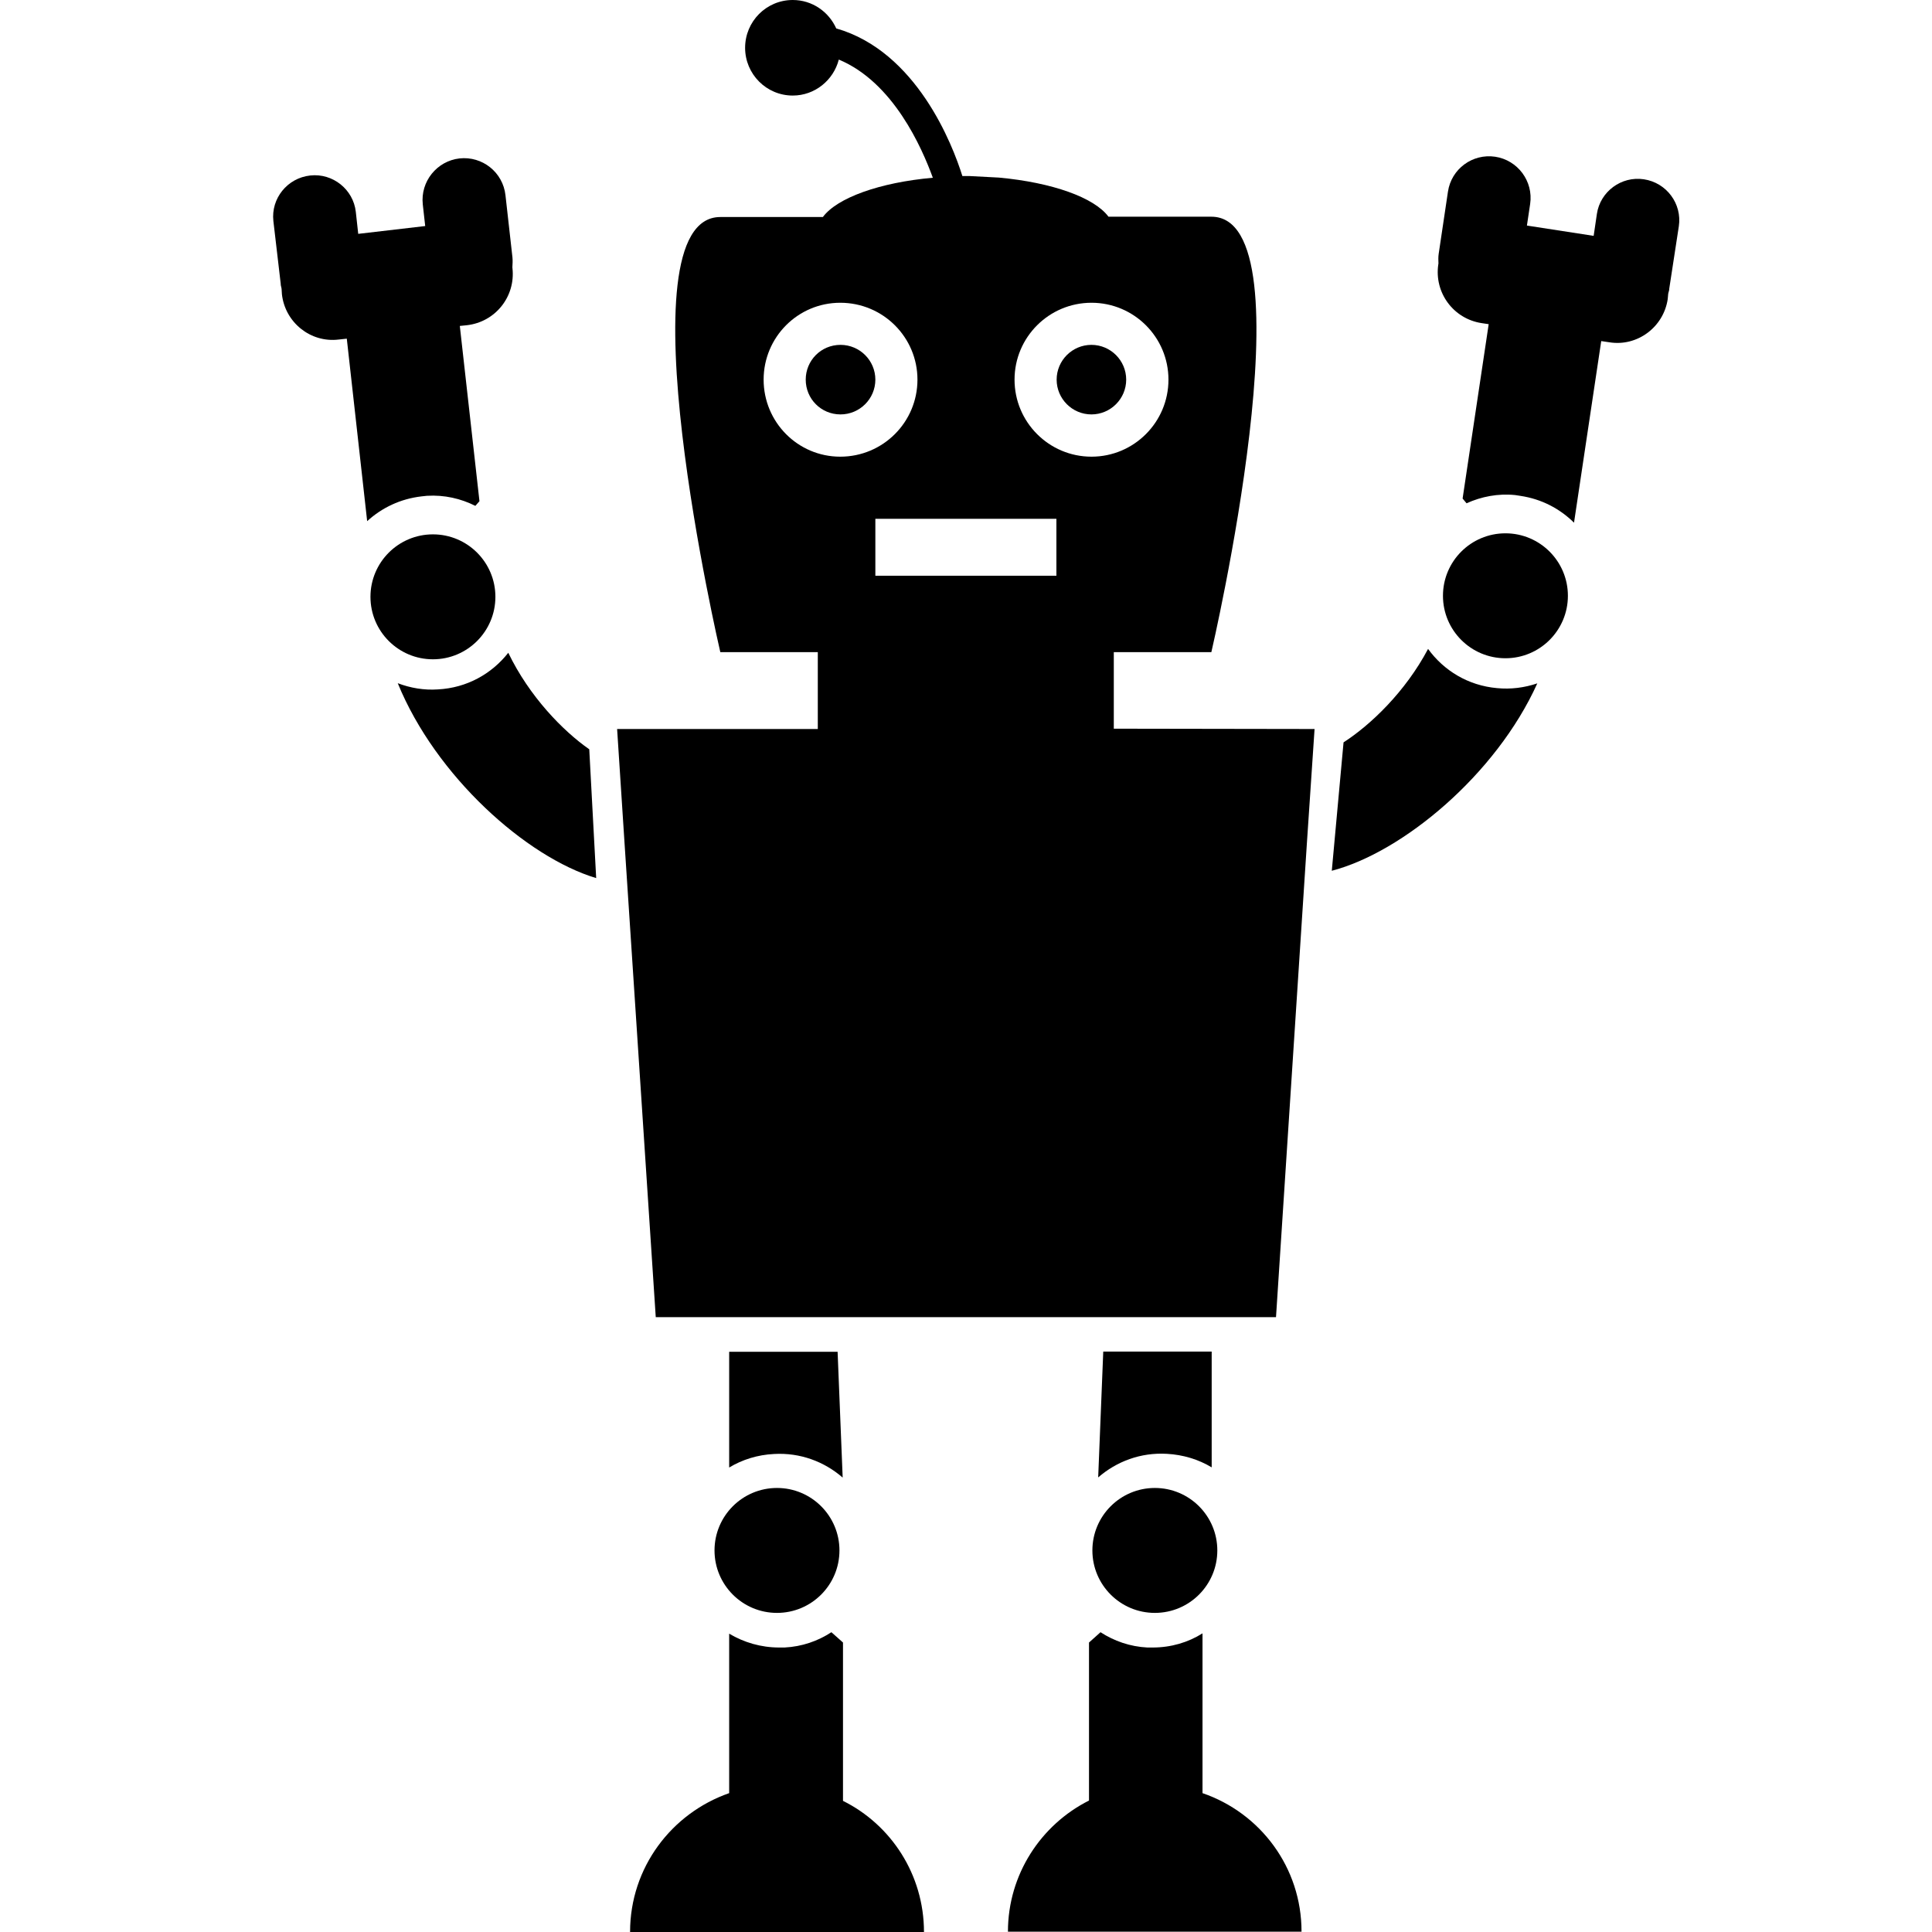
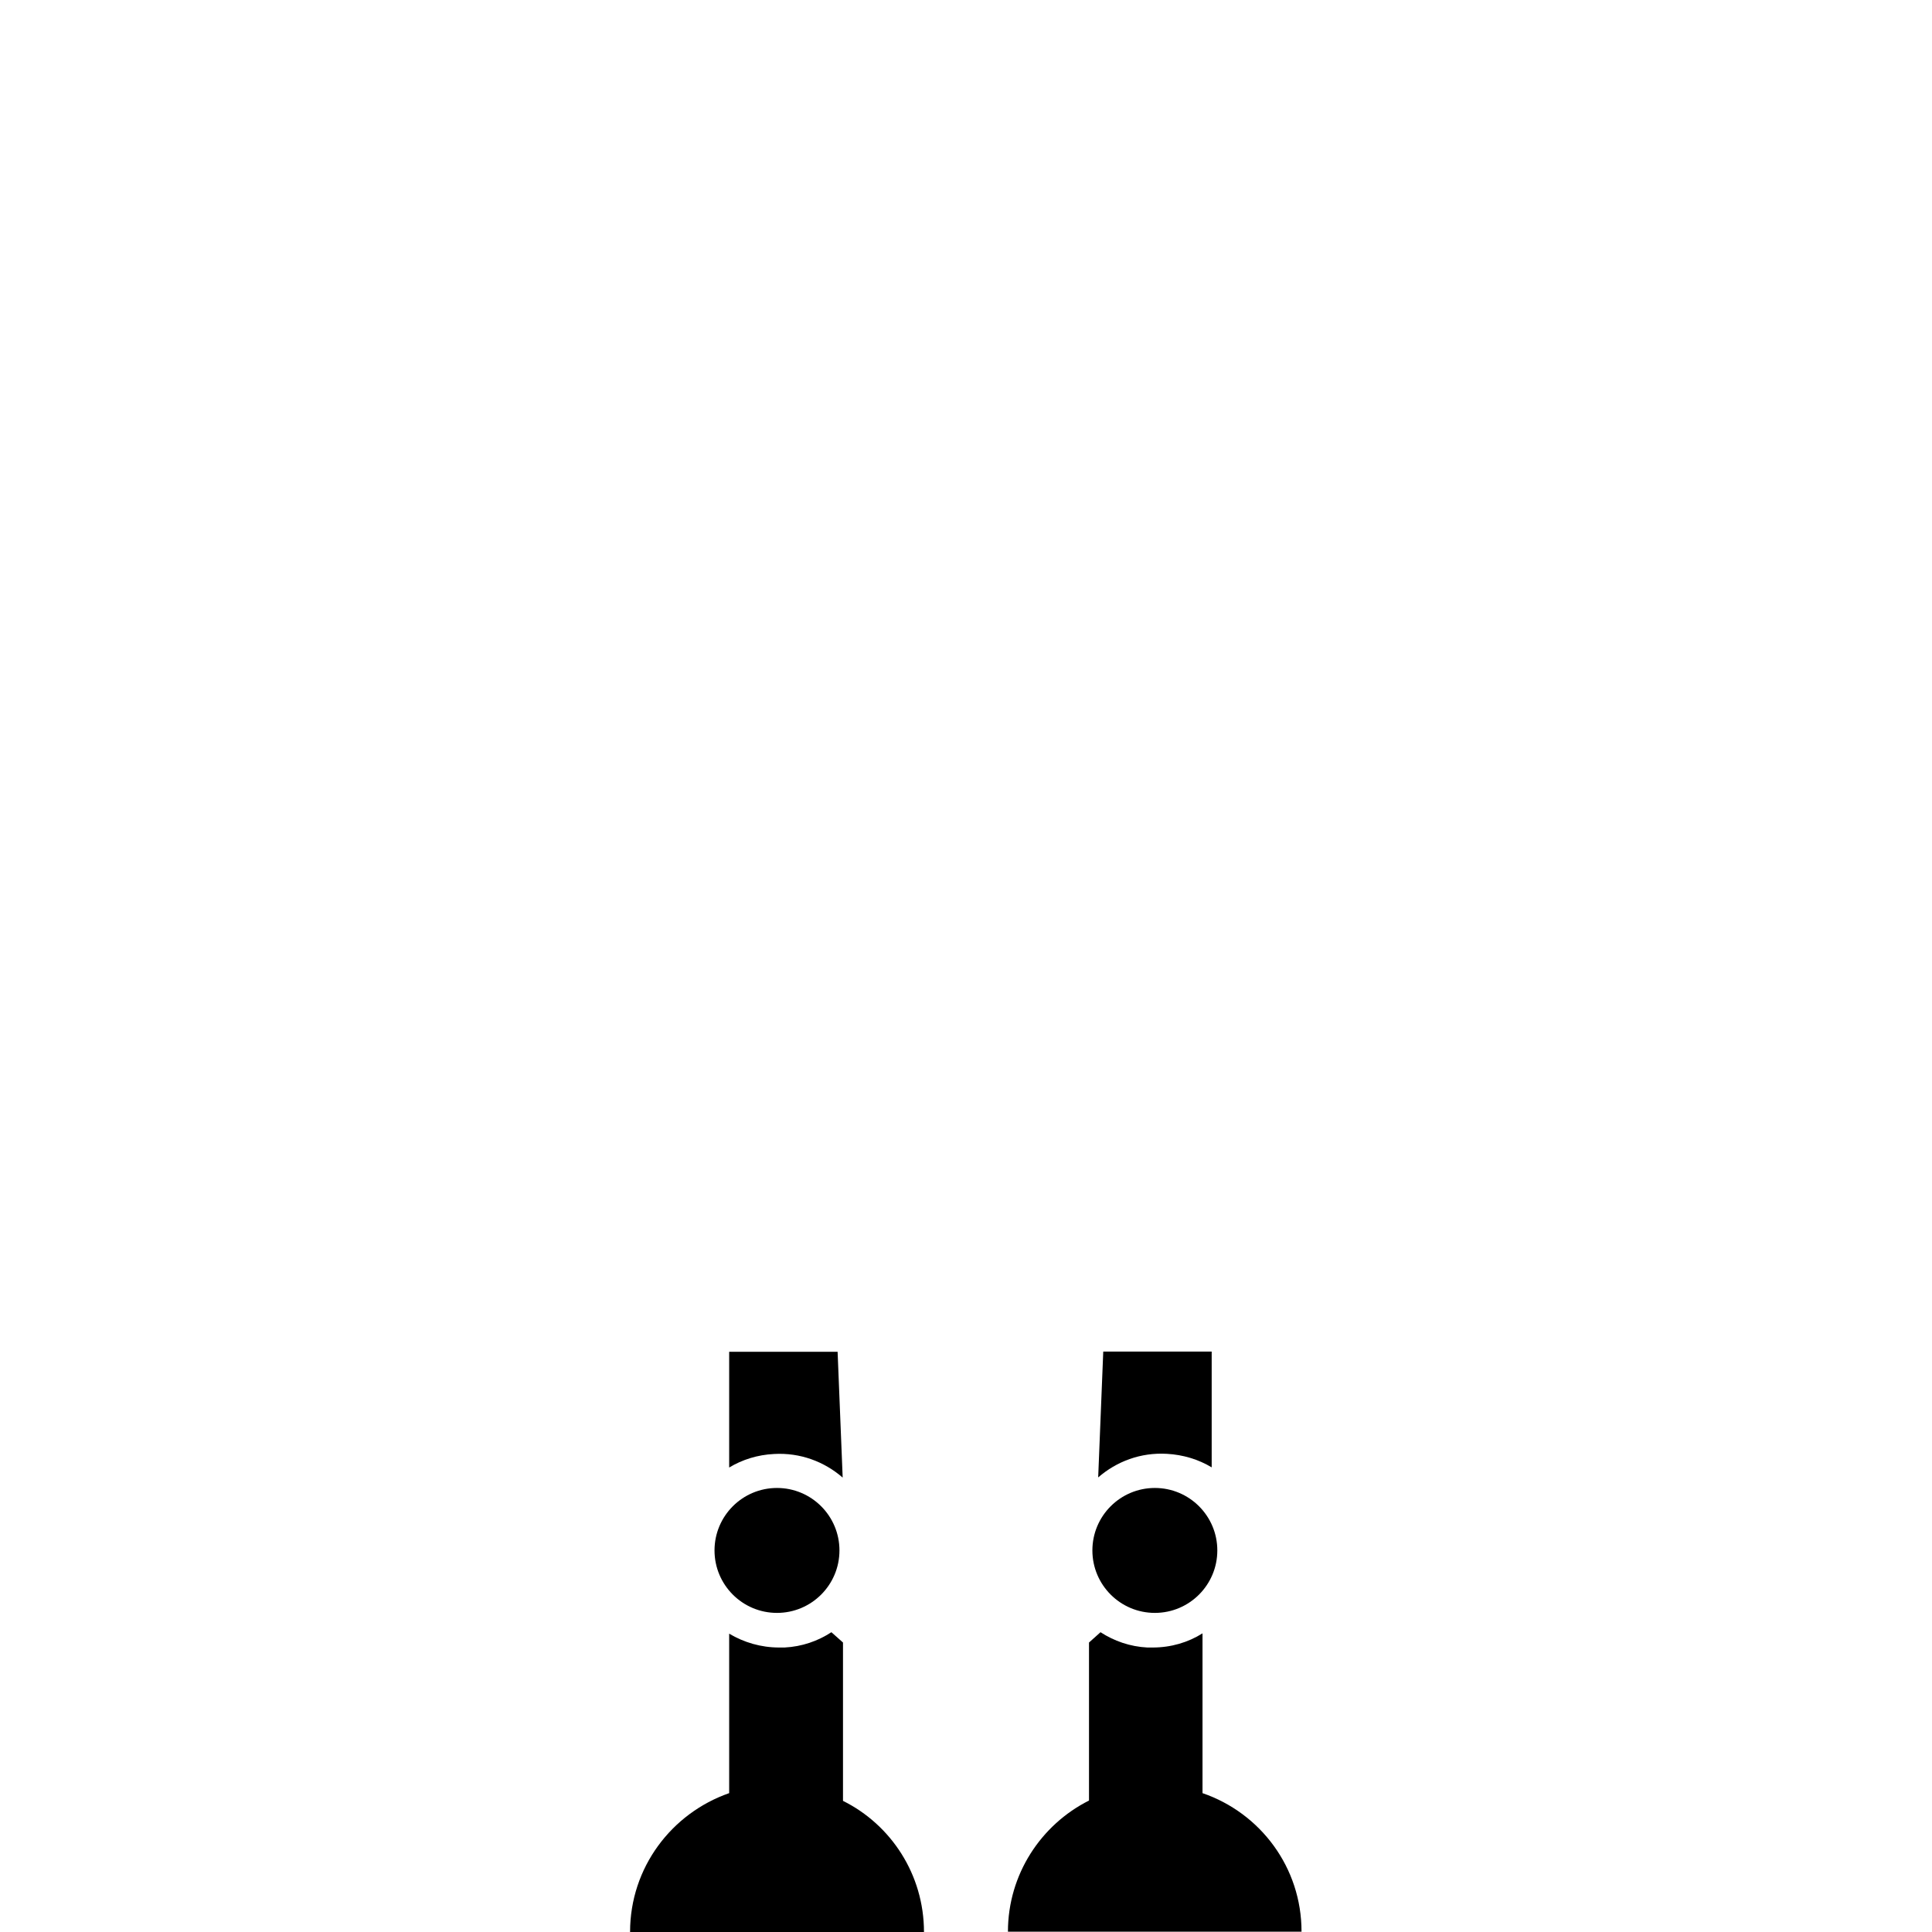
<svg xmlns="http://www.w3.org/2000/svg" version="1.1" id="Layer_1" x="0px" y="0px" width="24px" height="24px" viewBox="0 0 24 24" enable-background="new 0 0 24 24" xml:space="preserve">
  <g>
    <path d="M10.472,22.371v-1.967l-0.144-0.128c-0.168,0.11-0.366,0.179-0.582,0.19c-0.021,0-0.044,0-0.066,0   c-0.227,0-0.439-0.063-0.622-0.172v1.981C8.344,22.524,7.827,23.198,7.827,24h3.651C11.478,23.286,11.068,22.667,10.472,22.371   L10.472,22.371z M10.472,22.371" />
    <path d="M14.938,22.275v-1.985c-0.179,0.113-0.392,0.176-0.619,0.176c-0.022,0-0.048,0-0.066,0   c-0.216-0.011-0.414-0.081-0.582-0.19l-0.143,0.128v1.963c-0.597,0.3-1.007,0.919-1.007,1.629h3.647   C16.169,23.198,15.656,22.521,14.938,22.275L14.938,22.275z M14.938,22.275" />
    <path d="M9.058,16.792v1.438c0.164-0.099,0.355-0.158,0.556-0.168c0.327-0.019,0.626,0.095,0.854,0.293l-0.063-1.563L9.058,16.792z   " />
    <path d="M13.705,16.79l-0.063,1.563c0.228-0.198,0.527-0.312,0.854-0.293c0.2,0.011,0.392,0.069,0.556,0.168v-1.438L13.705,16.79z" />
-     <g>
-       <path d="M10.874,4.716c0,0.238-0.194,0.432-0.433,0.432c-0.242,0-0.432-0.194-0.432-0.432s0.19-0.432,0.432-0.432    C10.68,4.284,10.874,4.478,10.874,4.716L10.874,4.716z M10.874,4.716" />
-       <path d="M13.99,4.716c0,0.238-0.194,0.432-0.432,0.432c-0.238,0-0.432-0.194-0.432-0.432s0.194-0.432,0.432-0.432    C13.796,4.284,13.99,4.478,13.99,4.716L13.99,4.716z M13.99,4.716" />
-       <path d="M13.836,9.052V8.101h1.212c0,0,1.26-5.409,0-5.409h-1.278c-0.176-0.238-0.699-0.425-1.362-0.486l-0.362-0.019    c-0.018,0-0.033,0-0.048,0c-0.014,0-0.029,0-0.043,0c-0.121-0.388-0.568-1.548-1.567-1.834C10.295,0.146,10.09,0,9.848,0    C9.519,0,9.256,0.267,9.256,0.594c0,0.325,0.263,0.593,0.592,0.593c0.275,0,0.506-0.191,0.572-0.447    c0.677,0.282,1.032,1.095,1.168,1.468c-0.663,0.059-1.19,0.25-1.366,0.488H8.948c-1.26,0,0,5.405,0,5.405h1.211v0.955H7.666    l0.092,1.414l0.388,5.892h0.912h1.41h3.058h1.413h0.912l0.384-5.892l0.095-1.414L13.836,9.052z M10.438,5.673    c-0.527,0-0.952-0.429-0.952-0.957c0-0.527,0.425-0.955,0.952-0.955c0.531,0,0.959,0.428,0.959,0.955    C11.397,5.244,10.969,5.673,10.438,5.673z M13.123,7.152h-2.249V6.445h1.124h1.125V7.152z M12.603,4.716    c0-0.527,0.428-0.955,0.956-0.955s0.956,0.428,0.956,0.955c0,0.528-0.428,0.957-0.956,0.957S12.603,5.244,12.603,4.716z" />
-     </g>
-     <g>
-       <path d="M16.544,10.817c0.876-0.228,2.04-1.191,2.553-2.328c-0.16,0.054-0.33,0.076-0.501,0.059l0,0    c-0.358-0.032-0.66-0.217-0.856-0.487c-0.282,0.533-0.714,0.944-1.05,1.161L16.544,10.817z" />
-       <path d="M20.855,2.811c0.042-0.279-0.152-0.542-0.435-0.584c-0.279-0.042-0.542,0.153-0.583,0.431L19.797,2.93l-0.829-0.128    l0.04-0.268c0.042-0.283-0.155-0.545-0.434-0.587c-0.282-0.042-0.545,0.151-0.587,0.434l-0.115,0.771    c-0.006,0.04-0.005,0.081-0.003,0.122c0,0.004-0.001,0.007-0.002,0.011c-0.052,0.351,0.188,0.676,0.539,0.729l0.087,0.013    l-0.324,2.166l0.049,0.059c0.184-0.083,0.39-0.124,0.605-0.102c0.021,0.003,0.043,0.007,0.065,0.01    c0.261,0.039,0.488,0.158,0.665,0.333l0.338-2.256l0.101,0.015c0.347,0.056,0.673-0.188,0.725-0.536    c0.003-0.022,0.003-0.044,0.006-0.066c0.003-0.021,0.014-0.042,0.013-0.064L20.855,2.811z M20.735,3.585" />
-       <circle cx="18.701" cy="7.401" r="0.776" />
-     </g>
-     <g>
-       <path d="M7.32,9.308C6.992,9.079,6.576,8.652,6.314,8.109C6.107,8.372,5.799,8.545,5.44,8.564l0,0    C5.269,8.576,5.099,8.547,4.941,8.487c0.471,1.155,1.598,2.161,2.465,2.421L7.32,9.308z" />
-       <path d="M3.487,3.524C3.486,3.547,3.496,3.568,3.498,3.589C3.5,3.611,3.5,3.634,3.502,3.655c0.039,0.35,0.355,0.605,0.704,0.563    l0.102-0.011l0.253,2.267c0.184-0.168,0.415-0.278,0.677-0.308C5.26,6.164,5.282,6.161,5.304,6.159    c0.216-0.013,0.42,0.034,0.601,0.125l0.051-0.058L5.712,4.049L5.8,4.04C6.153,4,6.405,3.685,6.366,3.332    c0-0.004-0.001-0.007-0.001-0.011C6.367,3.28,6.37,3.239,6.366,3.199L6.279,2.424C6.247,2.14,5.992,1.937,5.708,1.968    C5.428,2,5.221,2.254,5.252,2.539l0.03,0.269L4.45,2.905l-0.03-0.273c-0.031-0.28-0.287-0.483-0.566-0.452    C3.569,2.211,3.365,2.466,3.396,2.746L3.487,3.524z M3.487,3.524" />
-       <circle cx="5.378" cy="7.414" r="0.776" />
-     </g>
    <circle cx="9.652" cy="19.26" r="0.776" />
    <circle cx="14.346" cy="19.26" r="0.776" />
  </g>
</svg>
